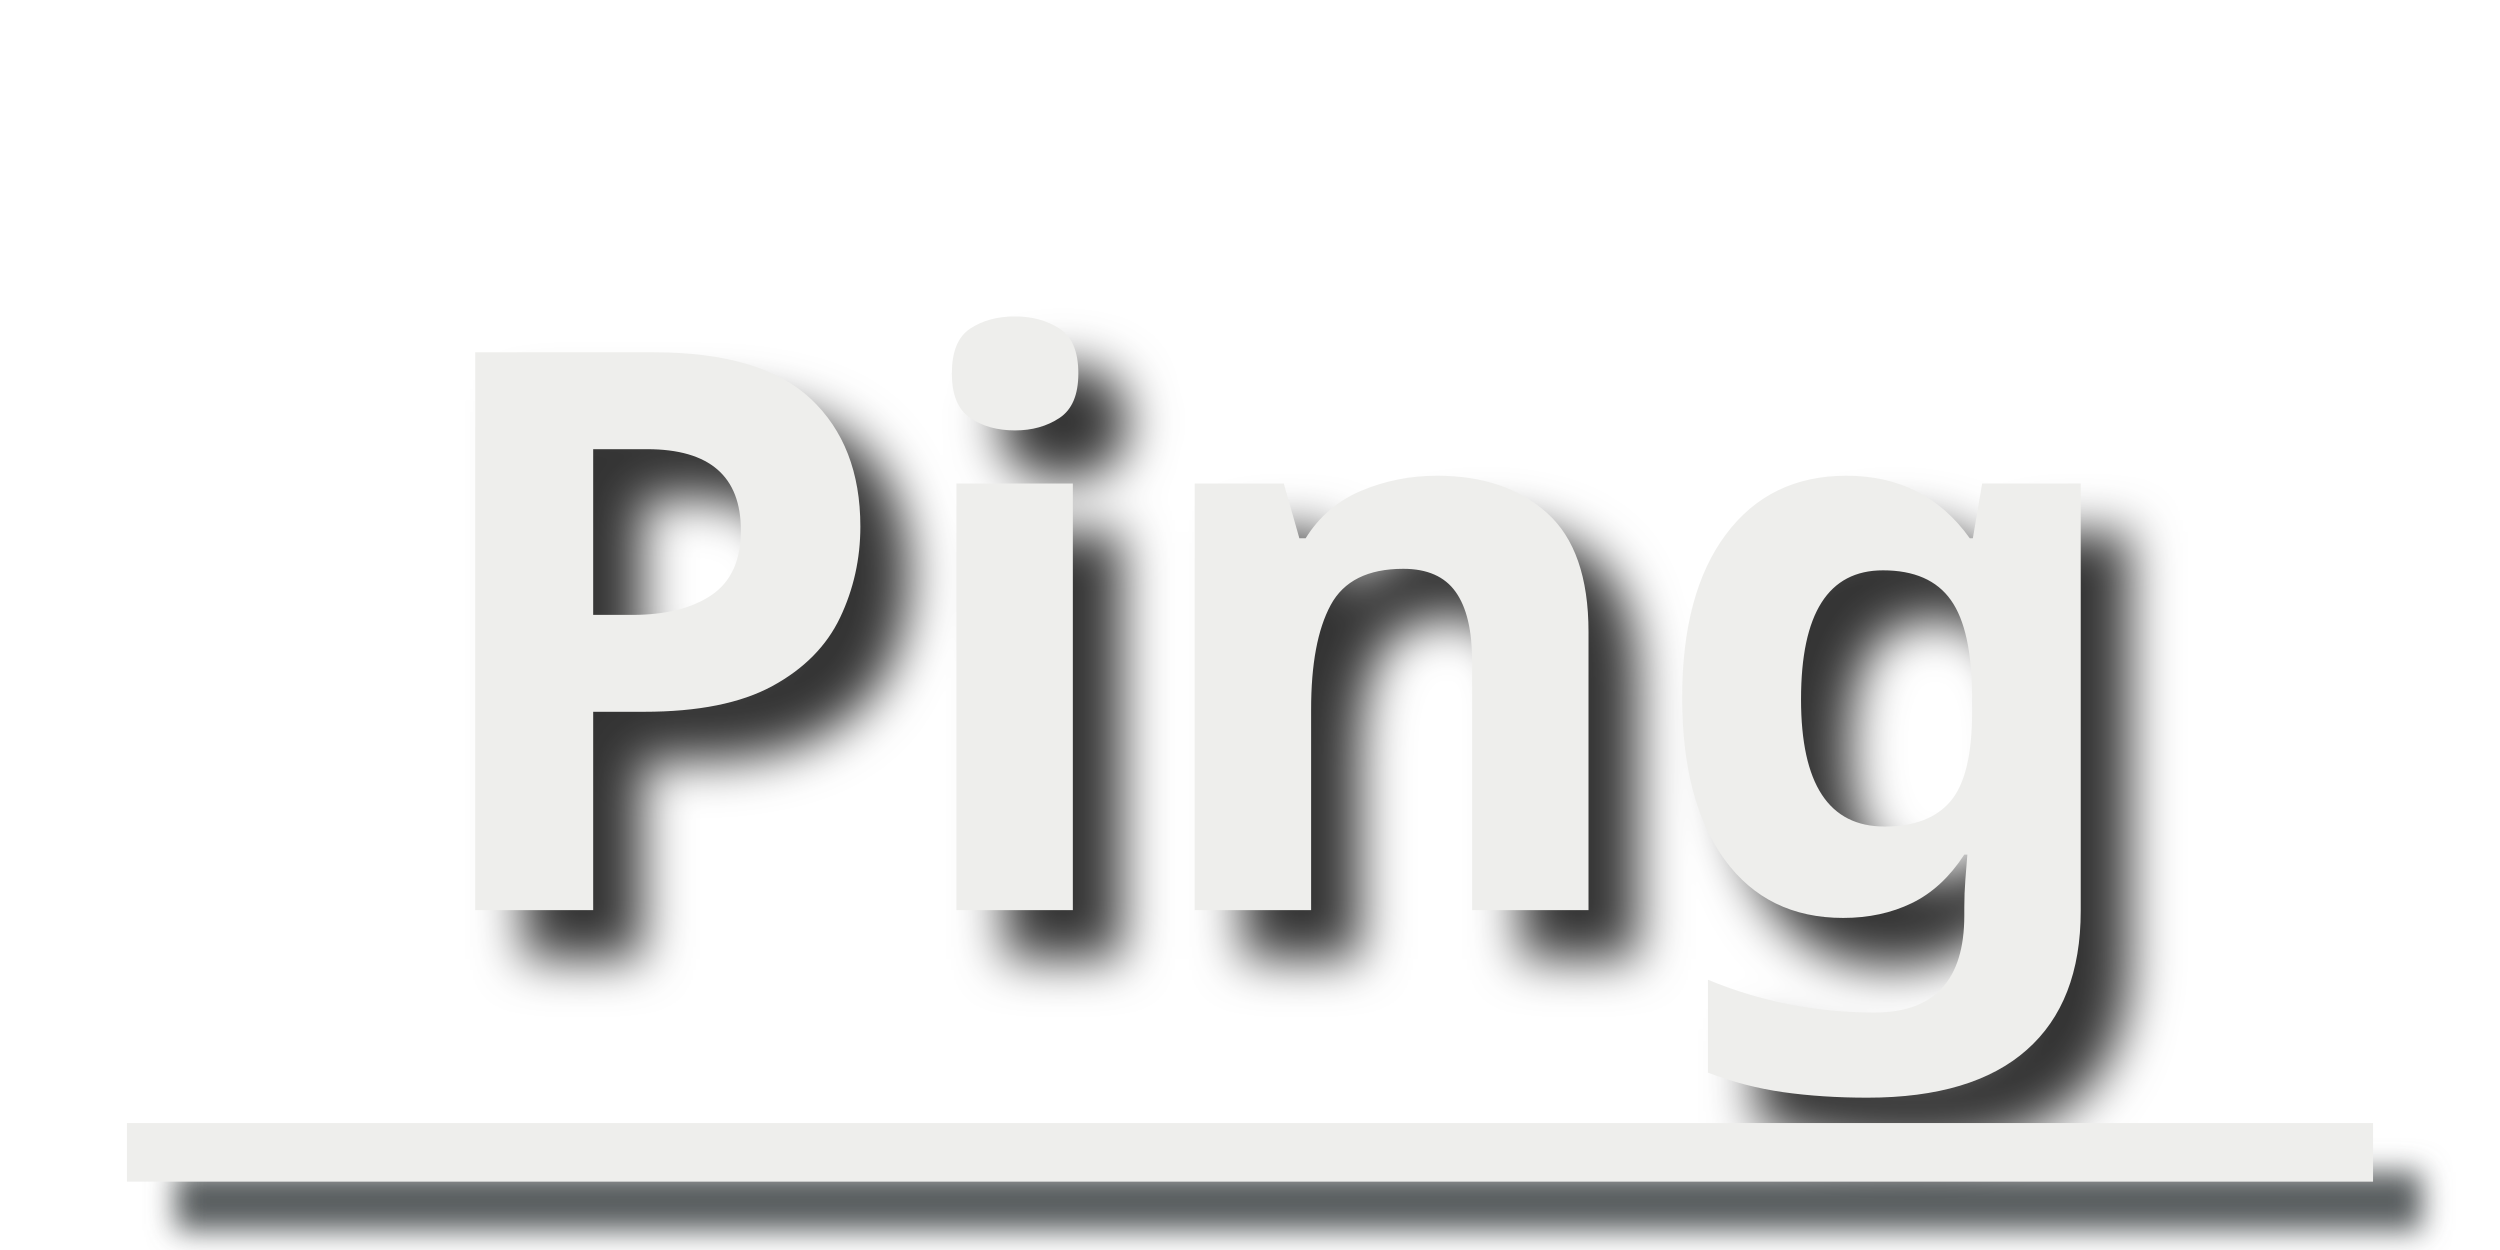
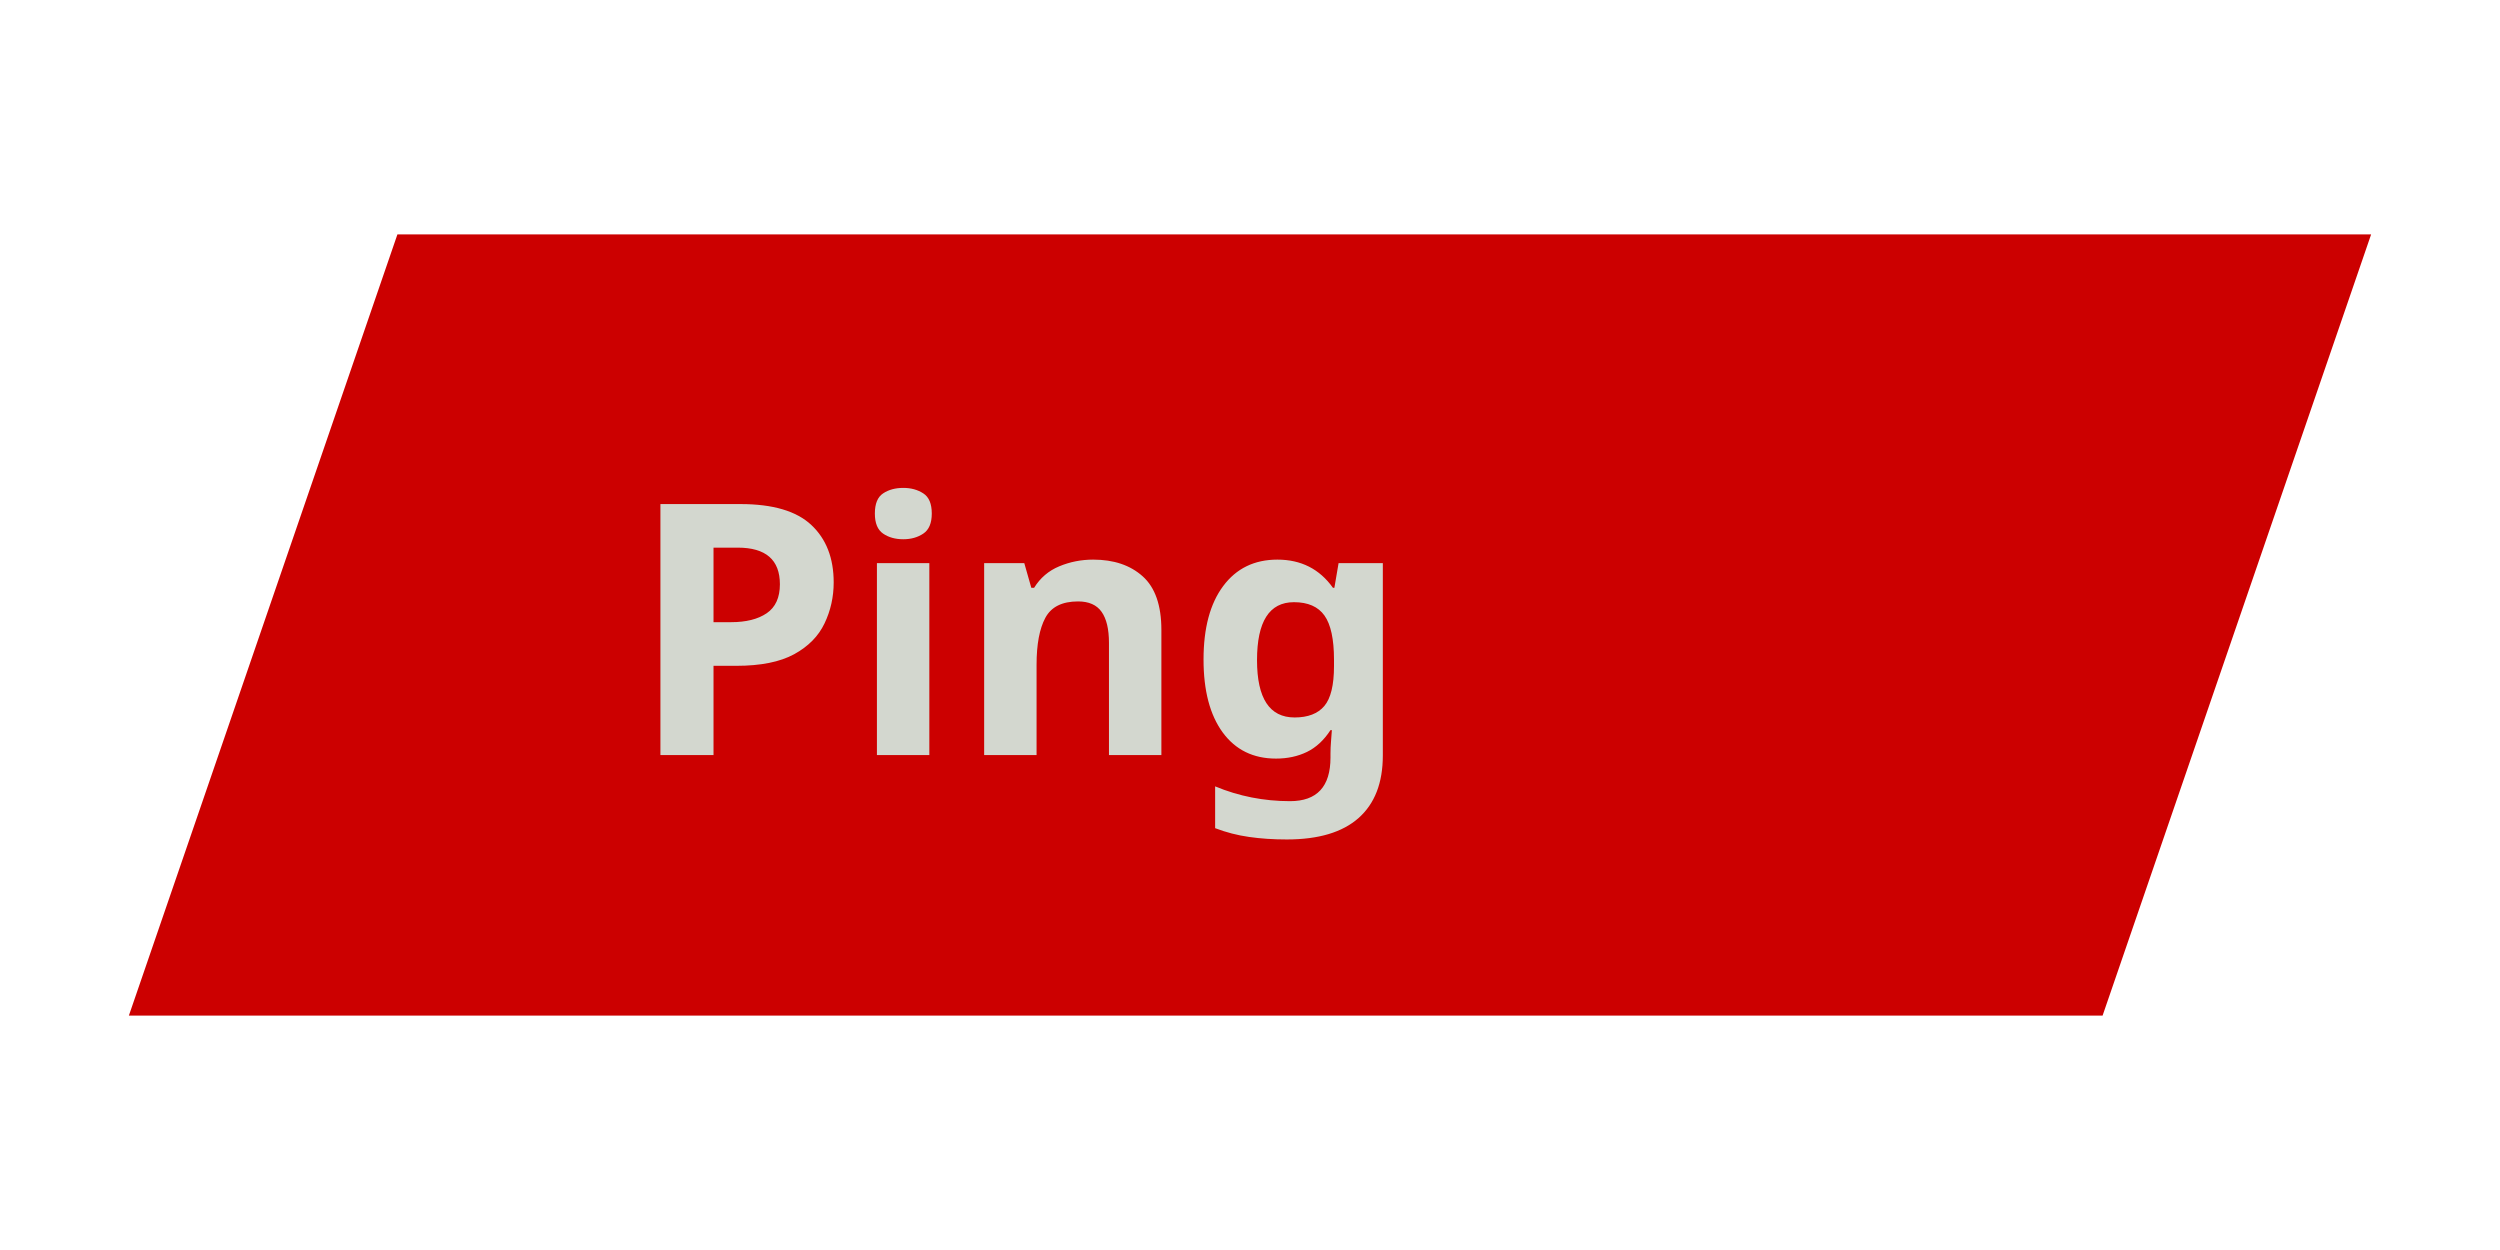
- <svg xmlns="http://www.w3.org/2000/svg" version="1.1" width="256" height="128" id="svg2">
-   <defs id="defs4">
-     <filter x="-0.25" y="-0.25" width="1.5" height="1.5" color-interpolation-filters="sRGB" id="filter3706">
-       <feGaussianBlur result="blur" stdDeviation="2.5" in="SourceAlpha" id="feGaussianBlur3708" />
-       <feColorMatrix values="1 0 0 0 0 0 1 0 0 0 0 0 1 0 0 0 0 0 0.8 0 " type="matrix" result="bluralpha" id="feColorMatrix3710" />
-       <feOffset result="offsetBlur" dy="5" dx="5" in="bluralpha" id="feOffset3712" />
-       <feMerge id="feMerge3714">
-         <feMergeNode in="offsetBlur" id="feMergeNode3716" />
-         <feMergeNode in="SourceGraphic" id="feMergeNode3718" />
-       </feMerge>
-     </filter>
-     <filter x="-0.25" y="-0.25" width="1.5" height="1.5" color-interpolation-filters="sRGB" id="filter3720">
-       <feGaussianBlur result="blur" stdDeviation="2.5" in="SourceAlpha" id="feGaussianBlur3722" />
-       <feColorMatrix values="1 0 0 0 0 0 1 0 0 0 0 0 1 0 0 0 0 0 0.8 0 " type="matrix" result="bluralpha" id="feColorMatrix3724" />
-       <feOffset result="offsetBlur" dy="5" dx="5" in="bluralpha" id="feOffset3726" />
-       <feMerge id="feMerge3728">
-         <feMergeNode in="offsetBlur" id="feMergeNode3730" />
-         <feMergeNode in="SourceGraphic" id="feMergeNode3732" />
-       </feMerge>
-     </filter>
-     <filter x="-0.25" y="-0.25" width="1.5" height="1.5" color-interpolation-filters="sRGB" id="filter3782">
-       <feGaussianBlur result="blur" stdDeviation="2.5" in="SourceAlpha" id="feGaussianBlur3784" />
-       <feColorMatrix values="1 0 0 0 0 0 1 0 0 0 0 0 1 0 0 0 0 0 0.8 0 " type="matrix" result="bluralpha" id="feColorMatrix3786" />
-       <feOffset result="offsetBlur" dy="5" dx="5" in="bluralpha" id="feOffset3788" />
-       <feMerge id="feMerge3790">
-         <feMergeNode in="offsetBlur" id="feMergeNode3792" />
-         <feMergeNode in="SourceGraphic" id="feMergeNode3794" />
-       </feMerge>
-     </filter>
-     <filter x="-0.015" y="-0.59" width="1.031" height="2.18" color-interpolation-filters="sRGB" id="filter4610">
-       <feGaussianBlur id="feGaussianBlur4612" stdDeviation="1.475" />
-     </filter>
-   </defs>
+ <svg xmlns="http://www.w3.org/2000/svg" width="512" height="256" id="svg2" version="1.1">
+   <defs id="defs4" />
  <g id="layer1">
-     <path d="m 18,120 230,0 0,6 -230,0 z" id="rect3504-4" style="opacity:0.8;fill:#2e3436;fill-opacity:1;stroke:none;filter:url(#filter4610)" />
-     <text x="41.46" y="93.2" id="text3506" xml:space="preserve" style="font-size:80px;font-style:normal;font-variant:normal;font-weight:bold;font-stretch:normal;line-height:125%;letter-spacing:0px;word-spacing:0px;fill:#eeeeec;fill-opacity:1;stroke:none;filter:url(#filter3720);font-family:'M+ 1c';-inkscape-font-specification:'M+ 1c Bold'">
-       <tspan x="41.46" y="93.2" id="tspan3508" style="font-weight:bold;-inkscape-font-specification:'M+ 1c Bold'">Ping</tspan>
+     <path style="fill:#cc0000;fill-opacity:1;stroke:none" d="m 430.608,208 -404.216,0 55,-160 404.216,0 z" id="rect2987-7-0" />
+     <text xml:space="preserve" style="font-size:72px;font-style:normal;font-variant:normal;font-weight:bold;font-stretch:normal;text-align:center;line-height:125%;letter-spacing:0px;word-spacing:0px;writing-mode:lr-tb;text-anchor:middle;fill:#d3d7cf;fill-opacity:1;stroke:none;font-family:'M+ 1c';-inkscape-font-specification:'M+ 1c Bold'" x="255.598" y="154.64" id="text3758-0-9">
+       <tspan id="tspan3760-7-4" x="255.598" y="154.64">Ping</tspan>
    </text>
-     <path d="m 13,115 230,0 0,6 -230,0 z" id="rect3504" style="fill:#eeeeec;fill-opacity:1;stroke:none" />
  </g>
</svg>
